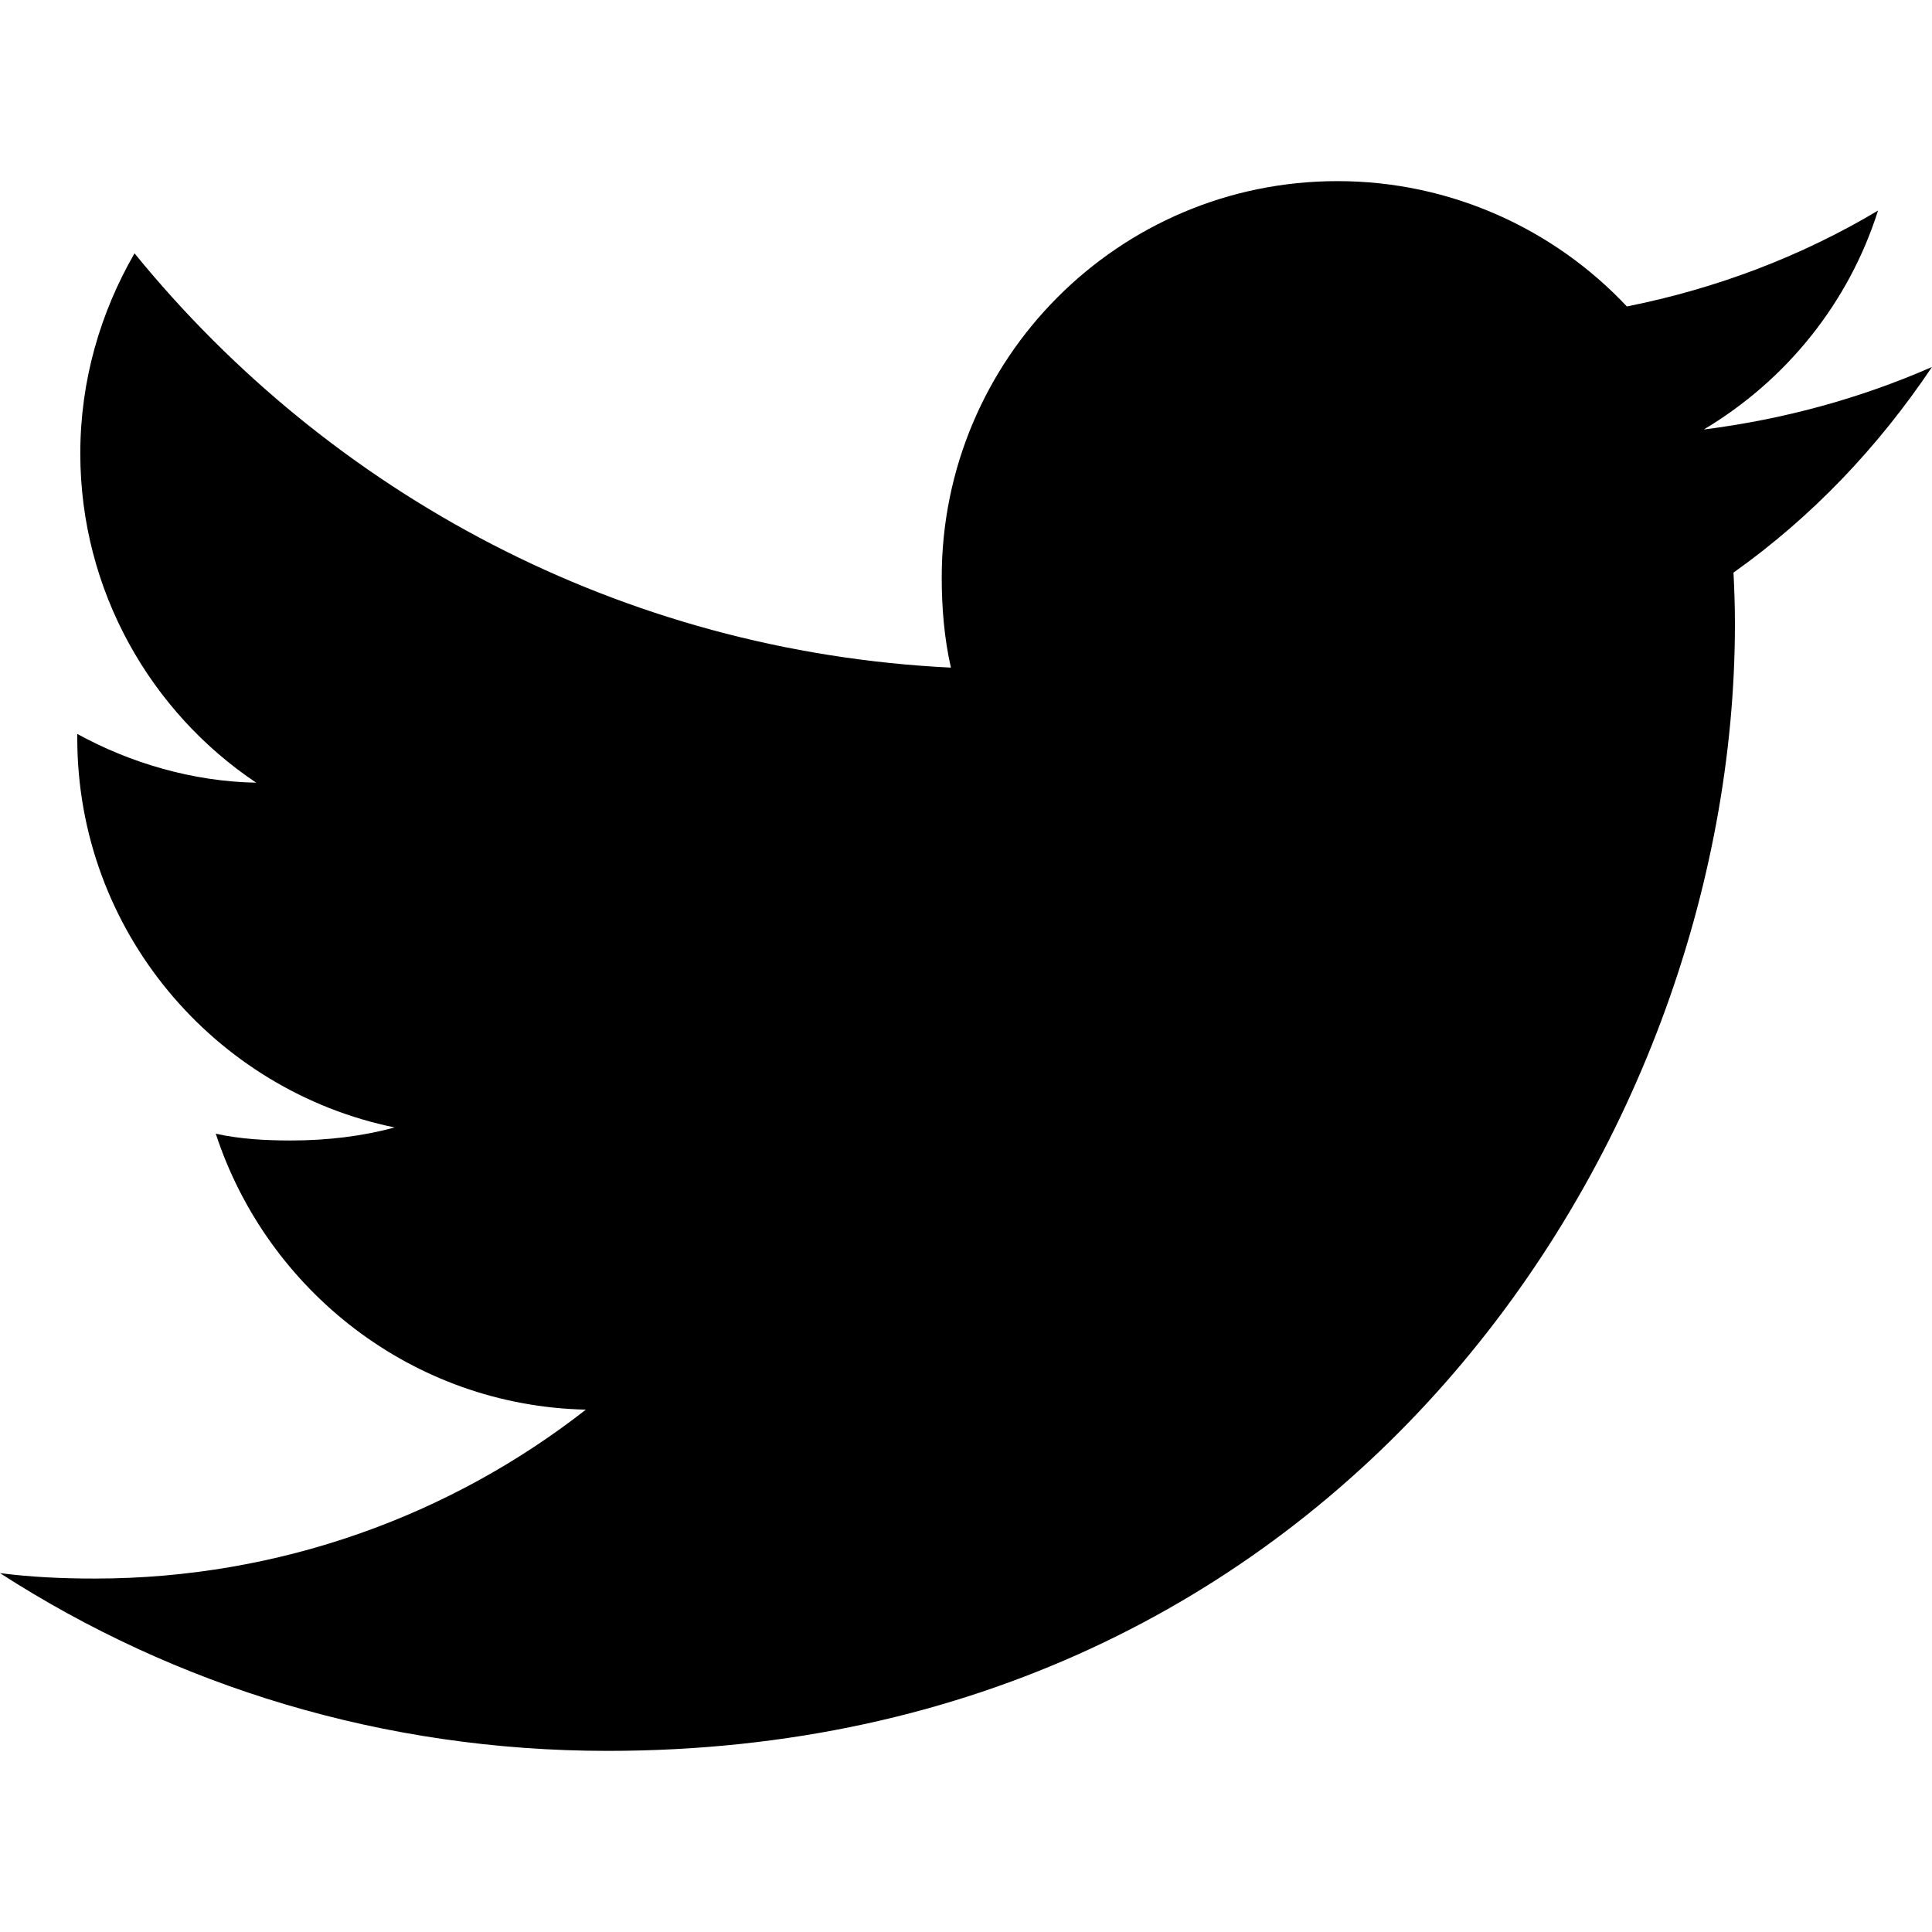
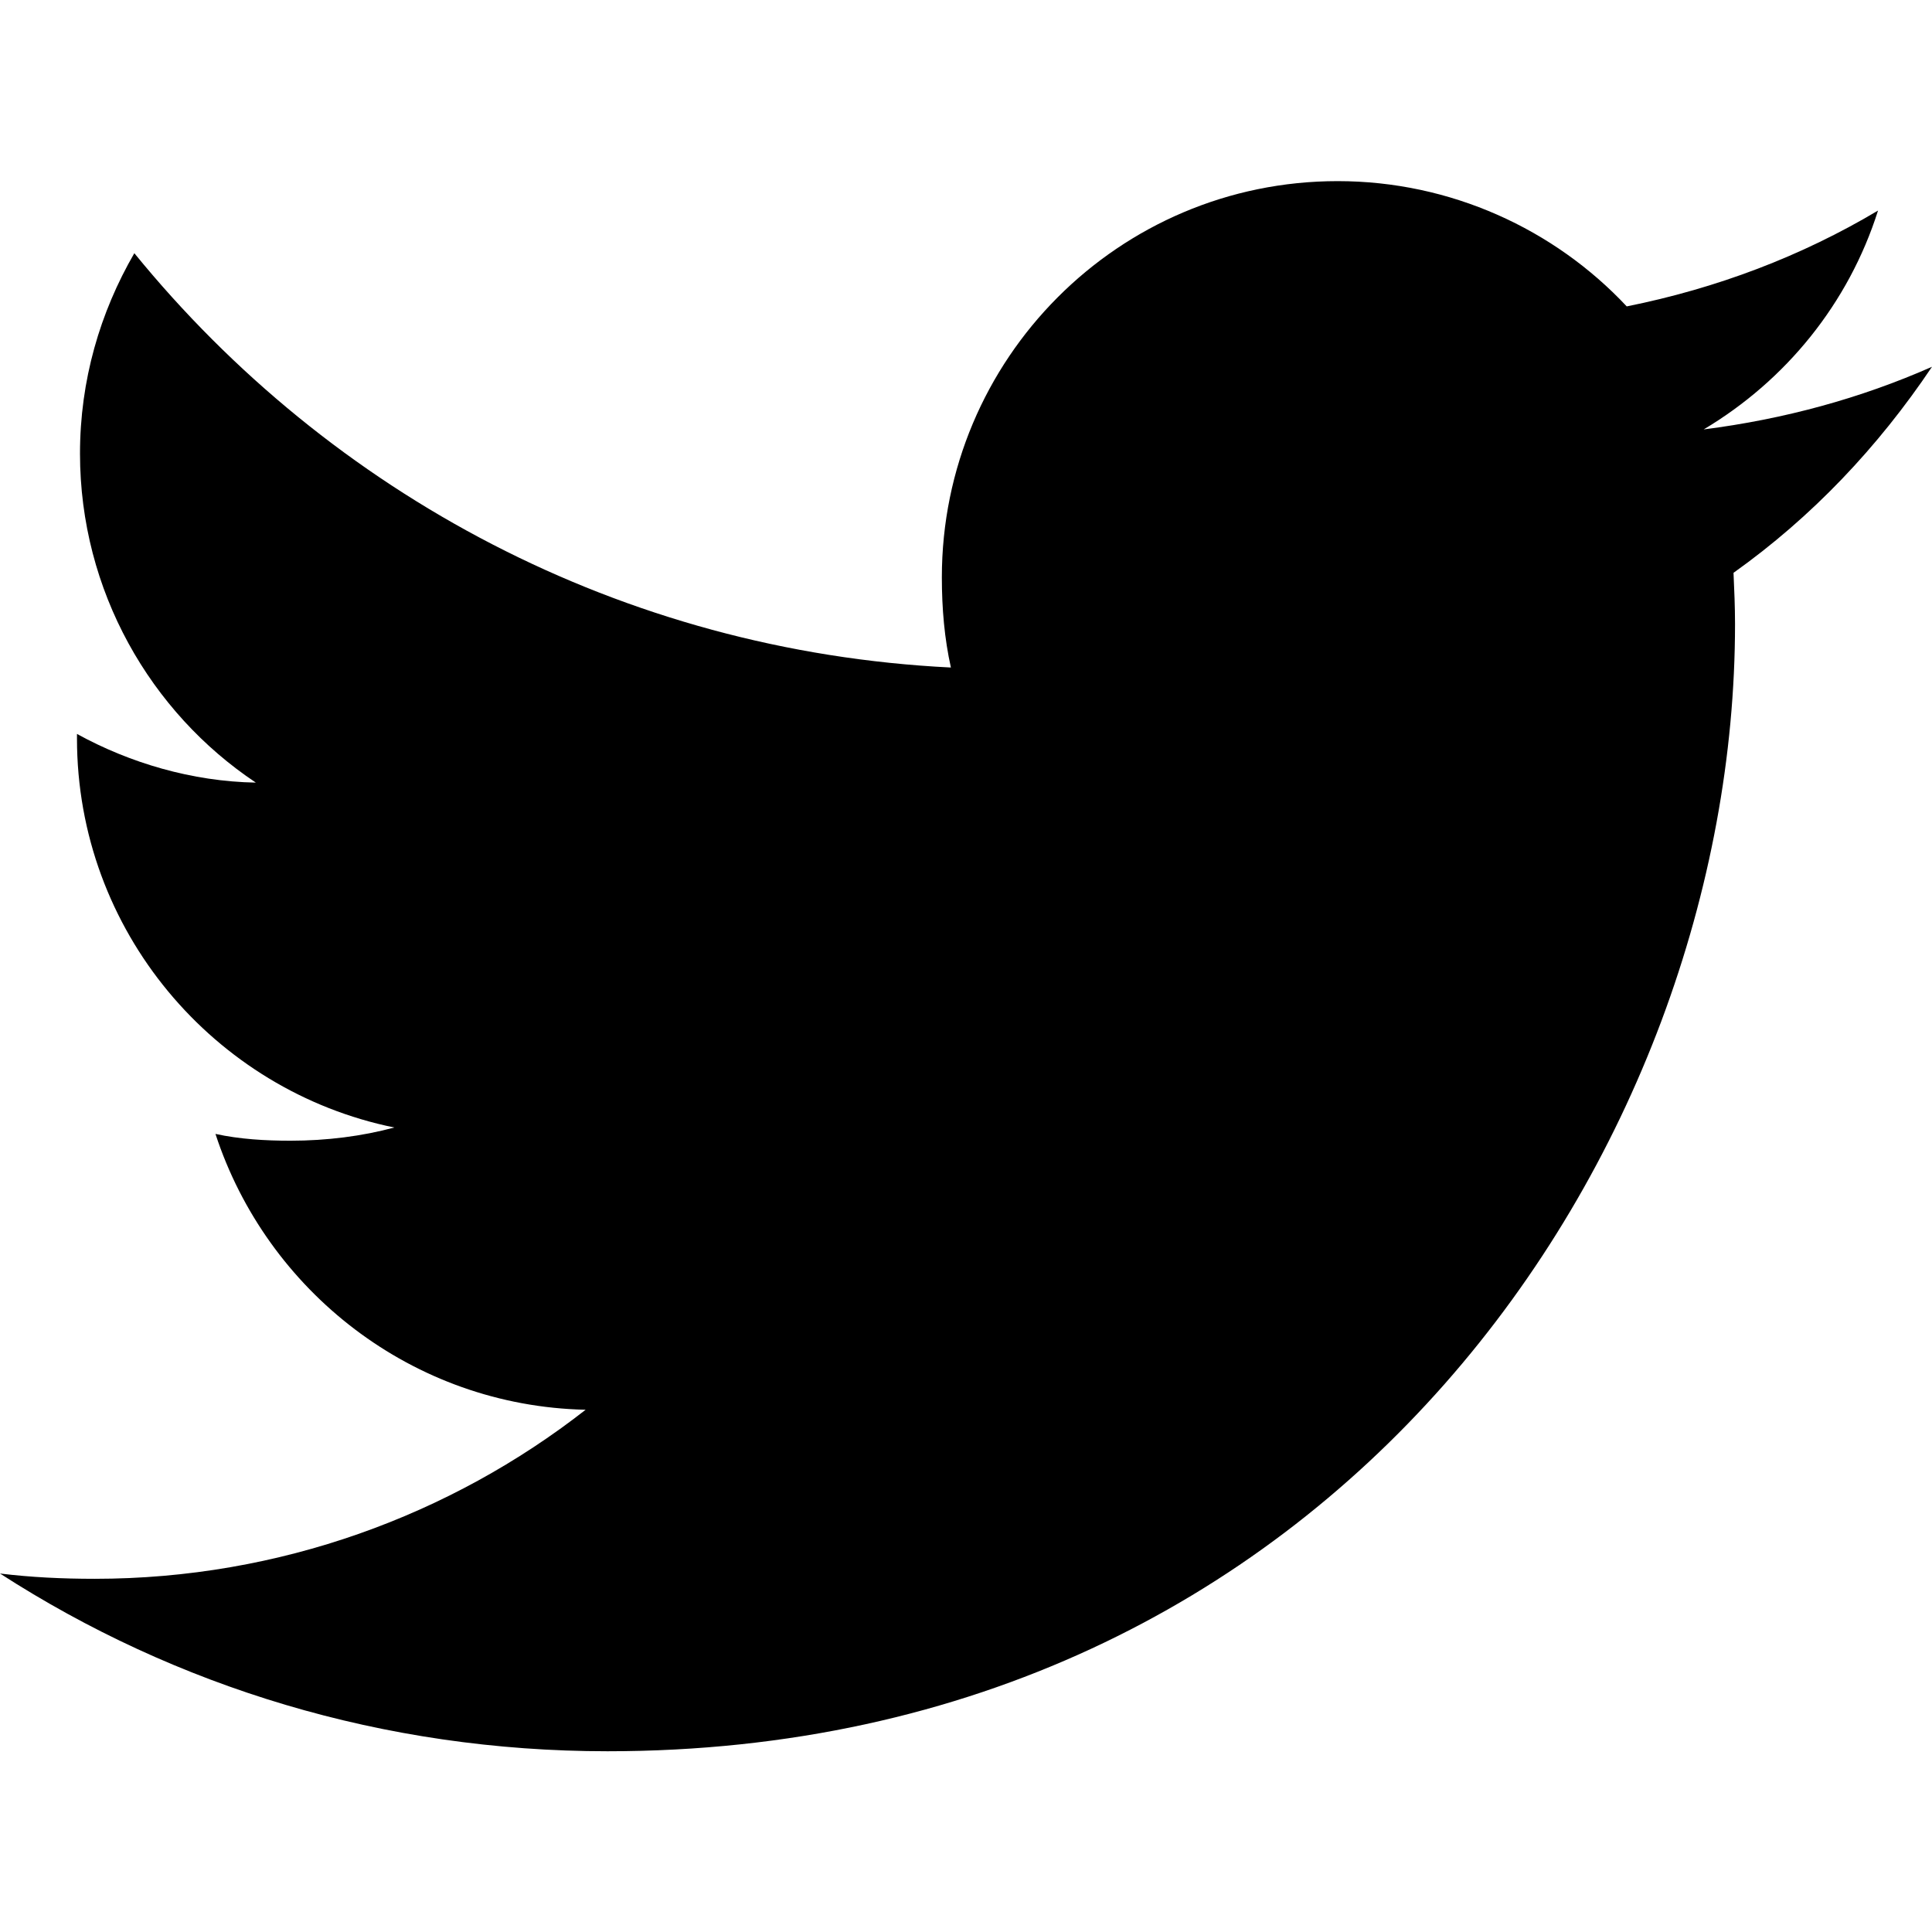
<svg xmlns="http://www.w3.org/2000/svg" version="1.1" id="Capa_1" x="0px" y="0px" viewBox="0 0 512 512" style="enable-background:new 0 0 512 512;" xml:space="preserve">
-   <g>
-     <g>
-       <path d="M512,97.248c-19.04,8.352-39.328,13.888-60.48,16.576c21.76-12.992,38.368-33.408,46.176-58.016    c-20.288,12.096-42.688,20.64-66.56,25.408C411.872,60.704,384.416,48,354.464,48c-58.112,0-104.896,47.168-104.896,104.992    c0,8.32,0.704,16.32,2.432,23.936c-87.264-4.256-164.48-46.08-216.352-109.792c-9.056,15.712-14.368,33.696-14.368,53.056    c0,36.352,18.72,68.576,46.624,87.232c-16.864-0.32-33.408-5.216-47.424-12.928c0,0.32,0,0.736,0,1.152    c0,51.008,36.384,93.376,84.096,103.136c-8.544,2.336-17.856,3.456-27.52,3.456c-6.72,0-13.504-0.384-19.872-1.792    c13.6,41.568,52.192,72.128,98.08,73.12c-35.712,27.936-81.056,44.768-130.144,44.768c-8.608,0-16.864-0.384-25.12-1.44    C46.496,446.88,101.6,464,161.024,464c193.152,0,298.752-160,298.752-298.688c0-4.64-0.16-9.12-0.384-13.568    C480.224,136.96,497.728,118.496,512,97.248z" />
-     </g>
-   </g>
-   <g>
- </g>
-   <g>
- </g>
-   <g>
- </g>
-   <g>
- </g>
-   <g>
- </g>
-   <g>
- </g>
-   <g>
- </g>
-   <g>
- </g>
-   <g>
- </g>
-   <g>
- </g>
-   <g>
- </g>
-   <g>
- </g>
-   <g>
- </g>
-   <g>
- </g>
-   <g>
- </g>
+   <path d="M512,97.2c-19,8.4-39.3,13.9-60.5,16.6c21.8-13,38.4-33.4,46.2-58c-20.3,12.1-42.7,20.6-66.6,25.4  C411.9,60.7,384.4,48,354.5,48c-58.1,0-104.9,47.2-104.9,105c0,8.3,0.7,16.3,2.4,23.9c-87.3-4.3-164.5-46.1-216.4-109.8  c-9.1,15.7-14.4,33.7-14.4,53.1c0,36.4,18.7,68.6,46.6,87.2c-16.9-0.3-33.4-5.2-47.4-12.9c0,0.3,0,0.7,0,1.2  c0,51,36.4,93.4,84.1,103.1c-8.5,2.3-17.9,3.5-27.5,3.5c-6.7,0-13.5-0.4-19.9-1.8c13.6,41.6,52.2,72.1,98.1,73.1  c-35.7,27.9-81.1,44.8-130.1,44.8c-8.6,0-16.9-0.4-25.1-1.4c46.5,30,101.6,47.1,161,47.1c193.2,0,298.8-160,298.8-298.7  c0-4.6-0.2-9.1-0.4-13.6C480.2,137,497.7,118.5,512,97.2z" />
</svg>
